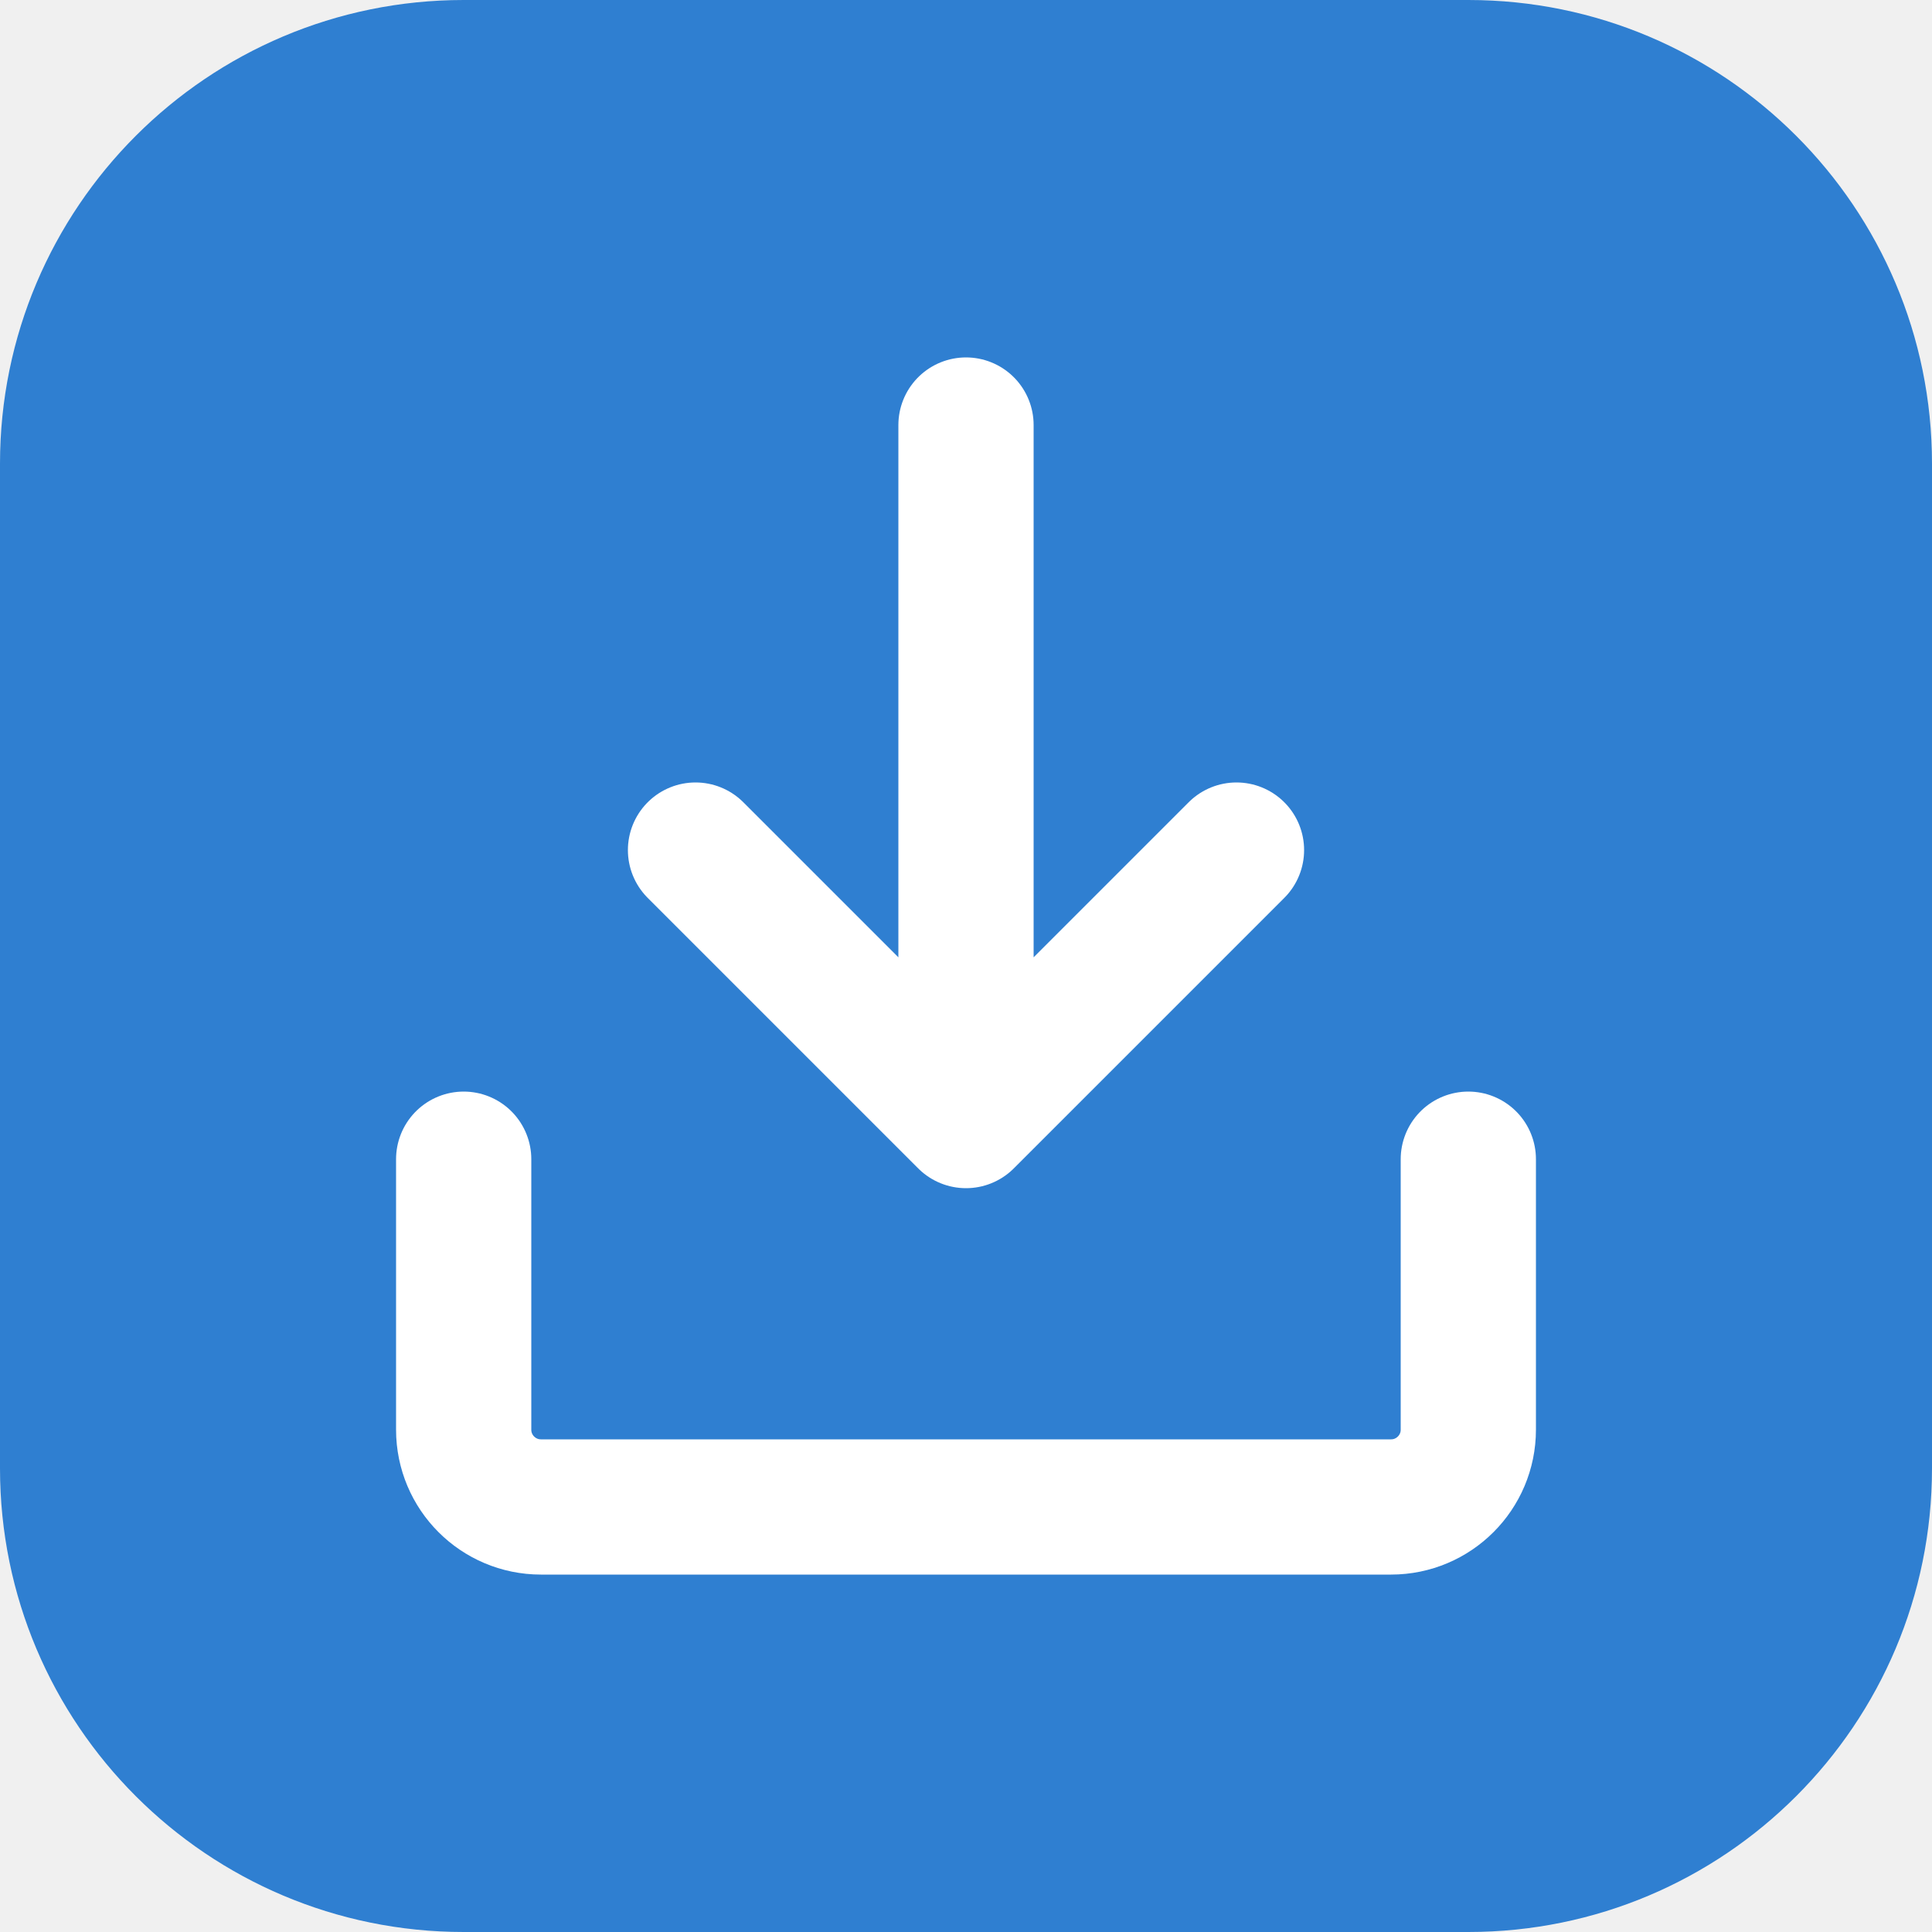
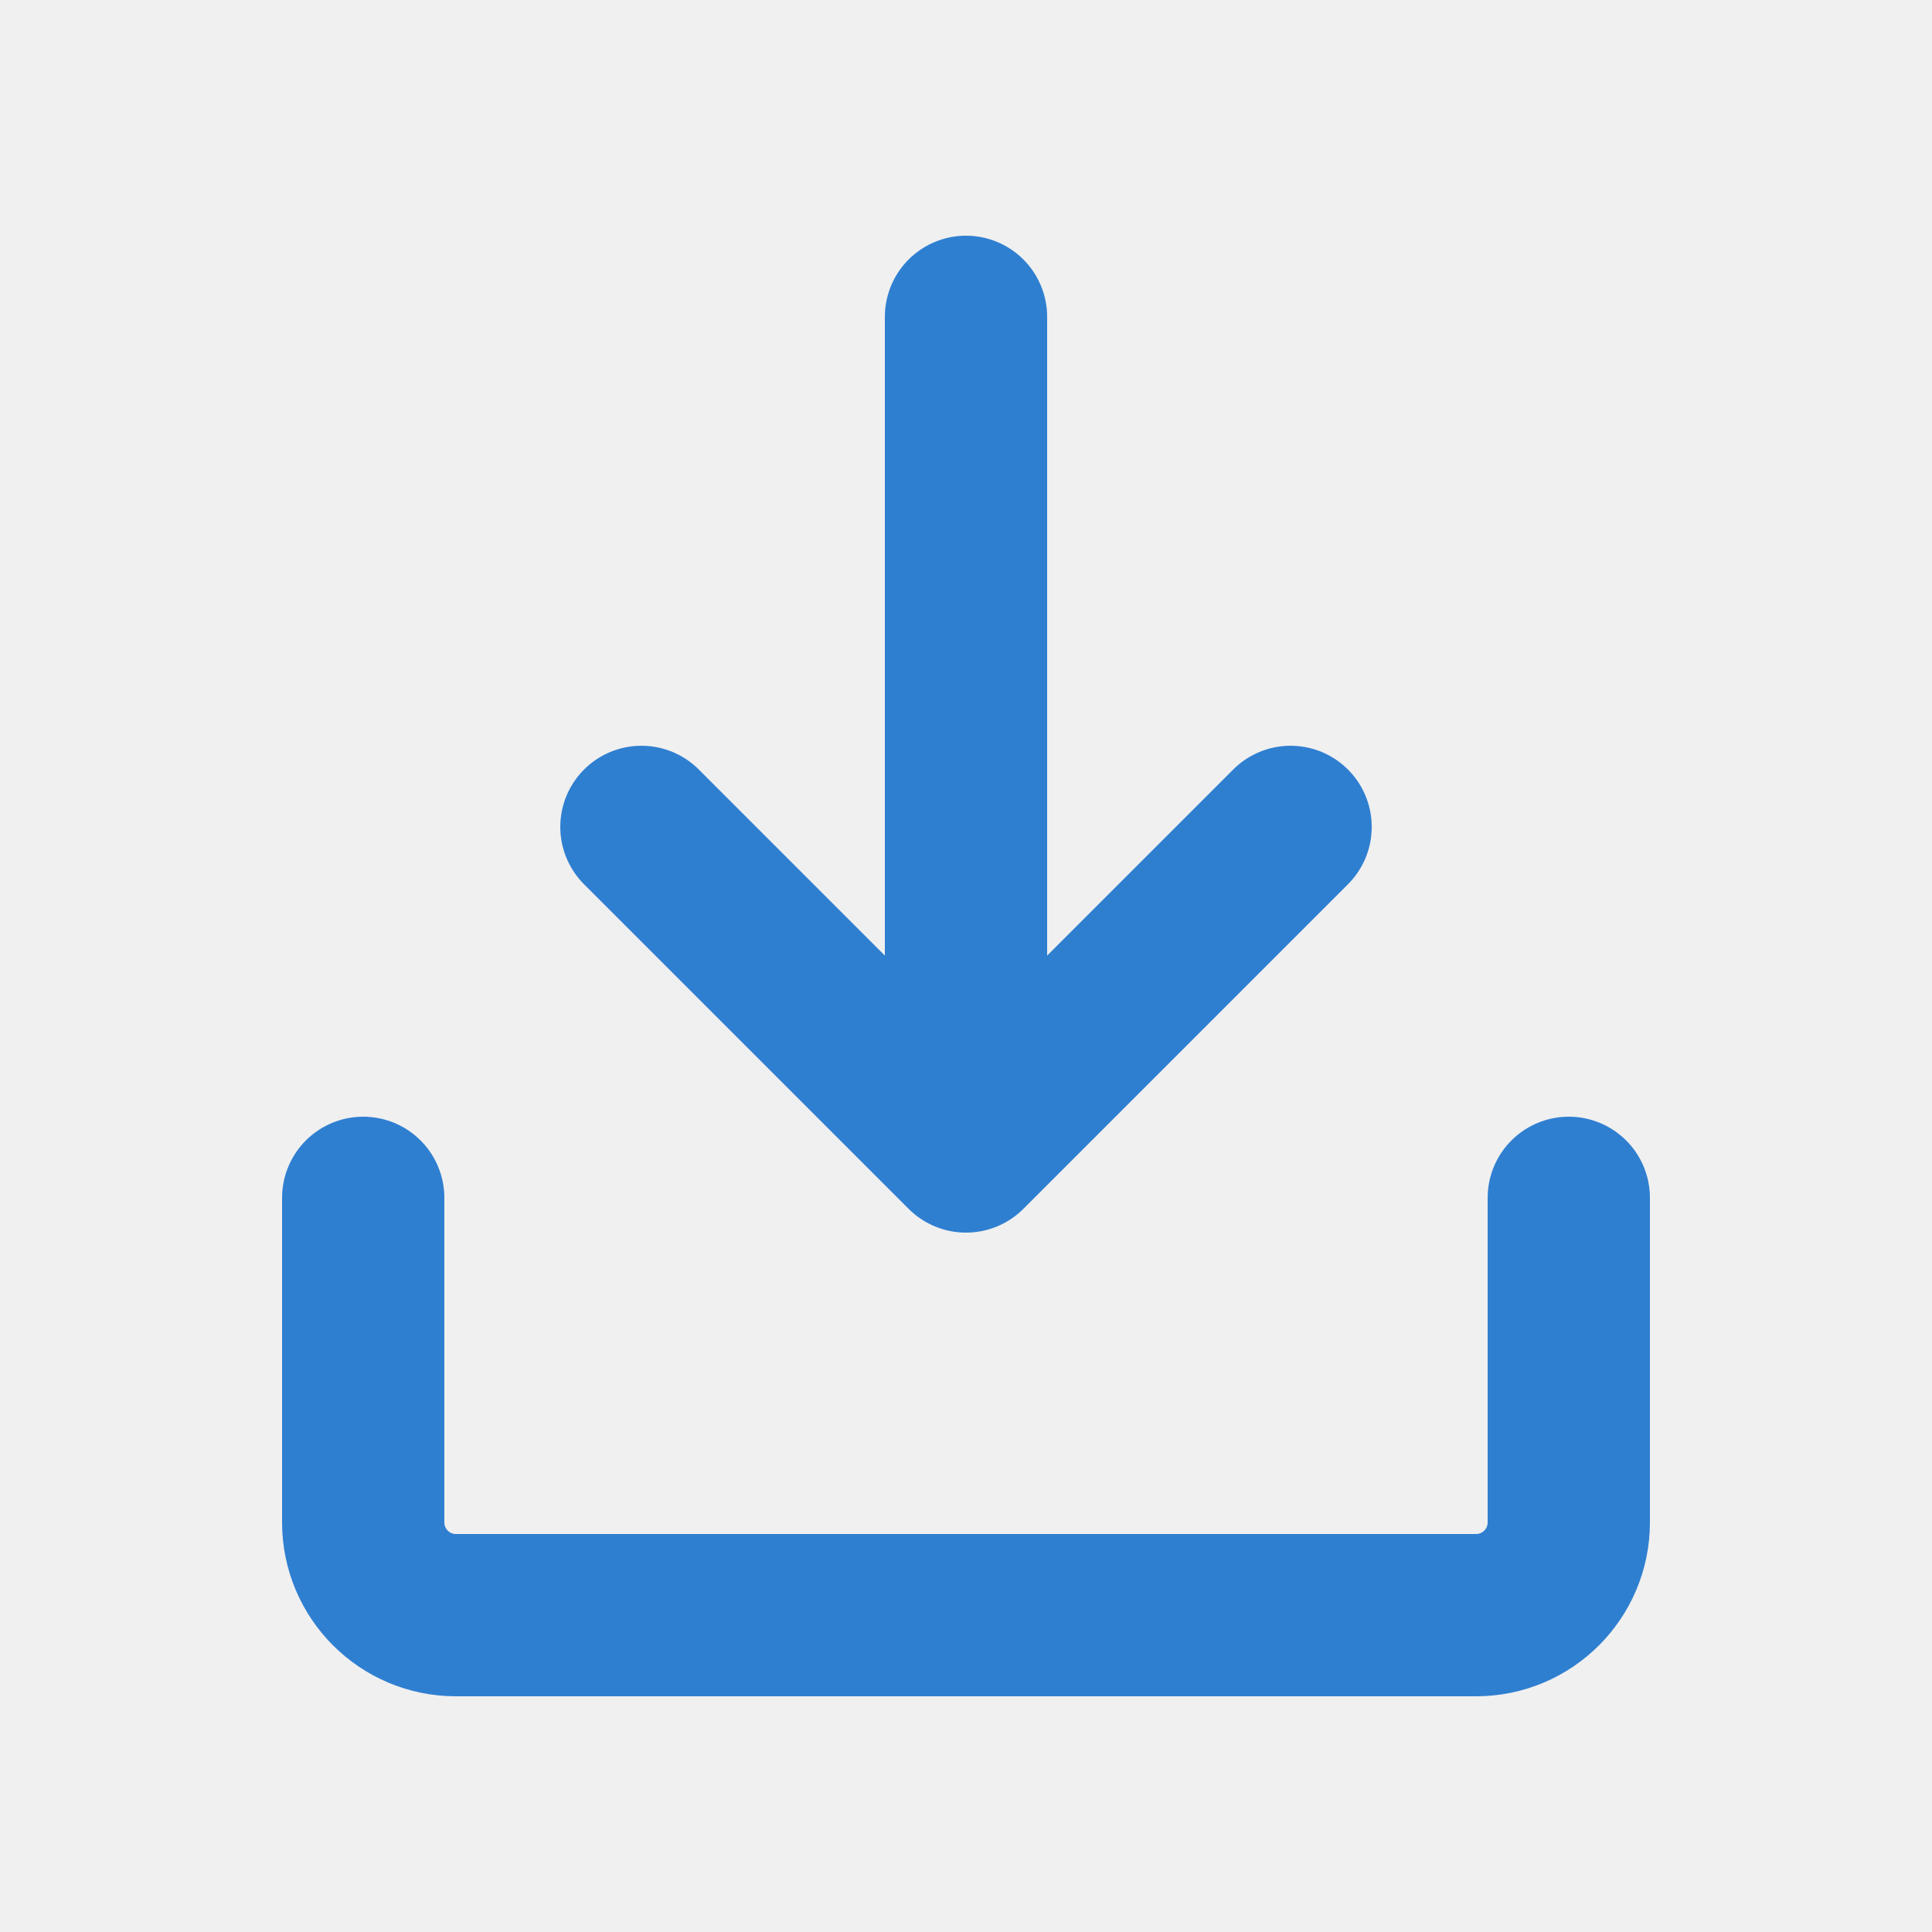
<svg xmlns="http://www.w3.org/2000/svg" viewBox="0 0 100 100" width="100" height="100">
-   <rect width="100" height="100" rx="24" fill="#2F7FD1" />
-   <g fill="none" stroke="#fff" stroke-width="7" stroke-linecap="round" stroke-linejoin="round">
+   <g transform="translate(-10 -10) scale(1.2)" fill="none" stroke="#2F7FD1" stroke-width="7" stroke-linecap="round" stroke-linejoin="round">
    <path d="M50 22v36M36 44l14 14 14-14M24 60v14a4 4 0 0 0 4 4h44a4 4 0 0 0 4-4V60" />
  </g>
</svg>
